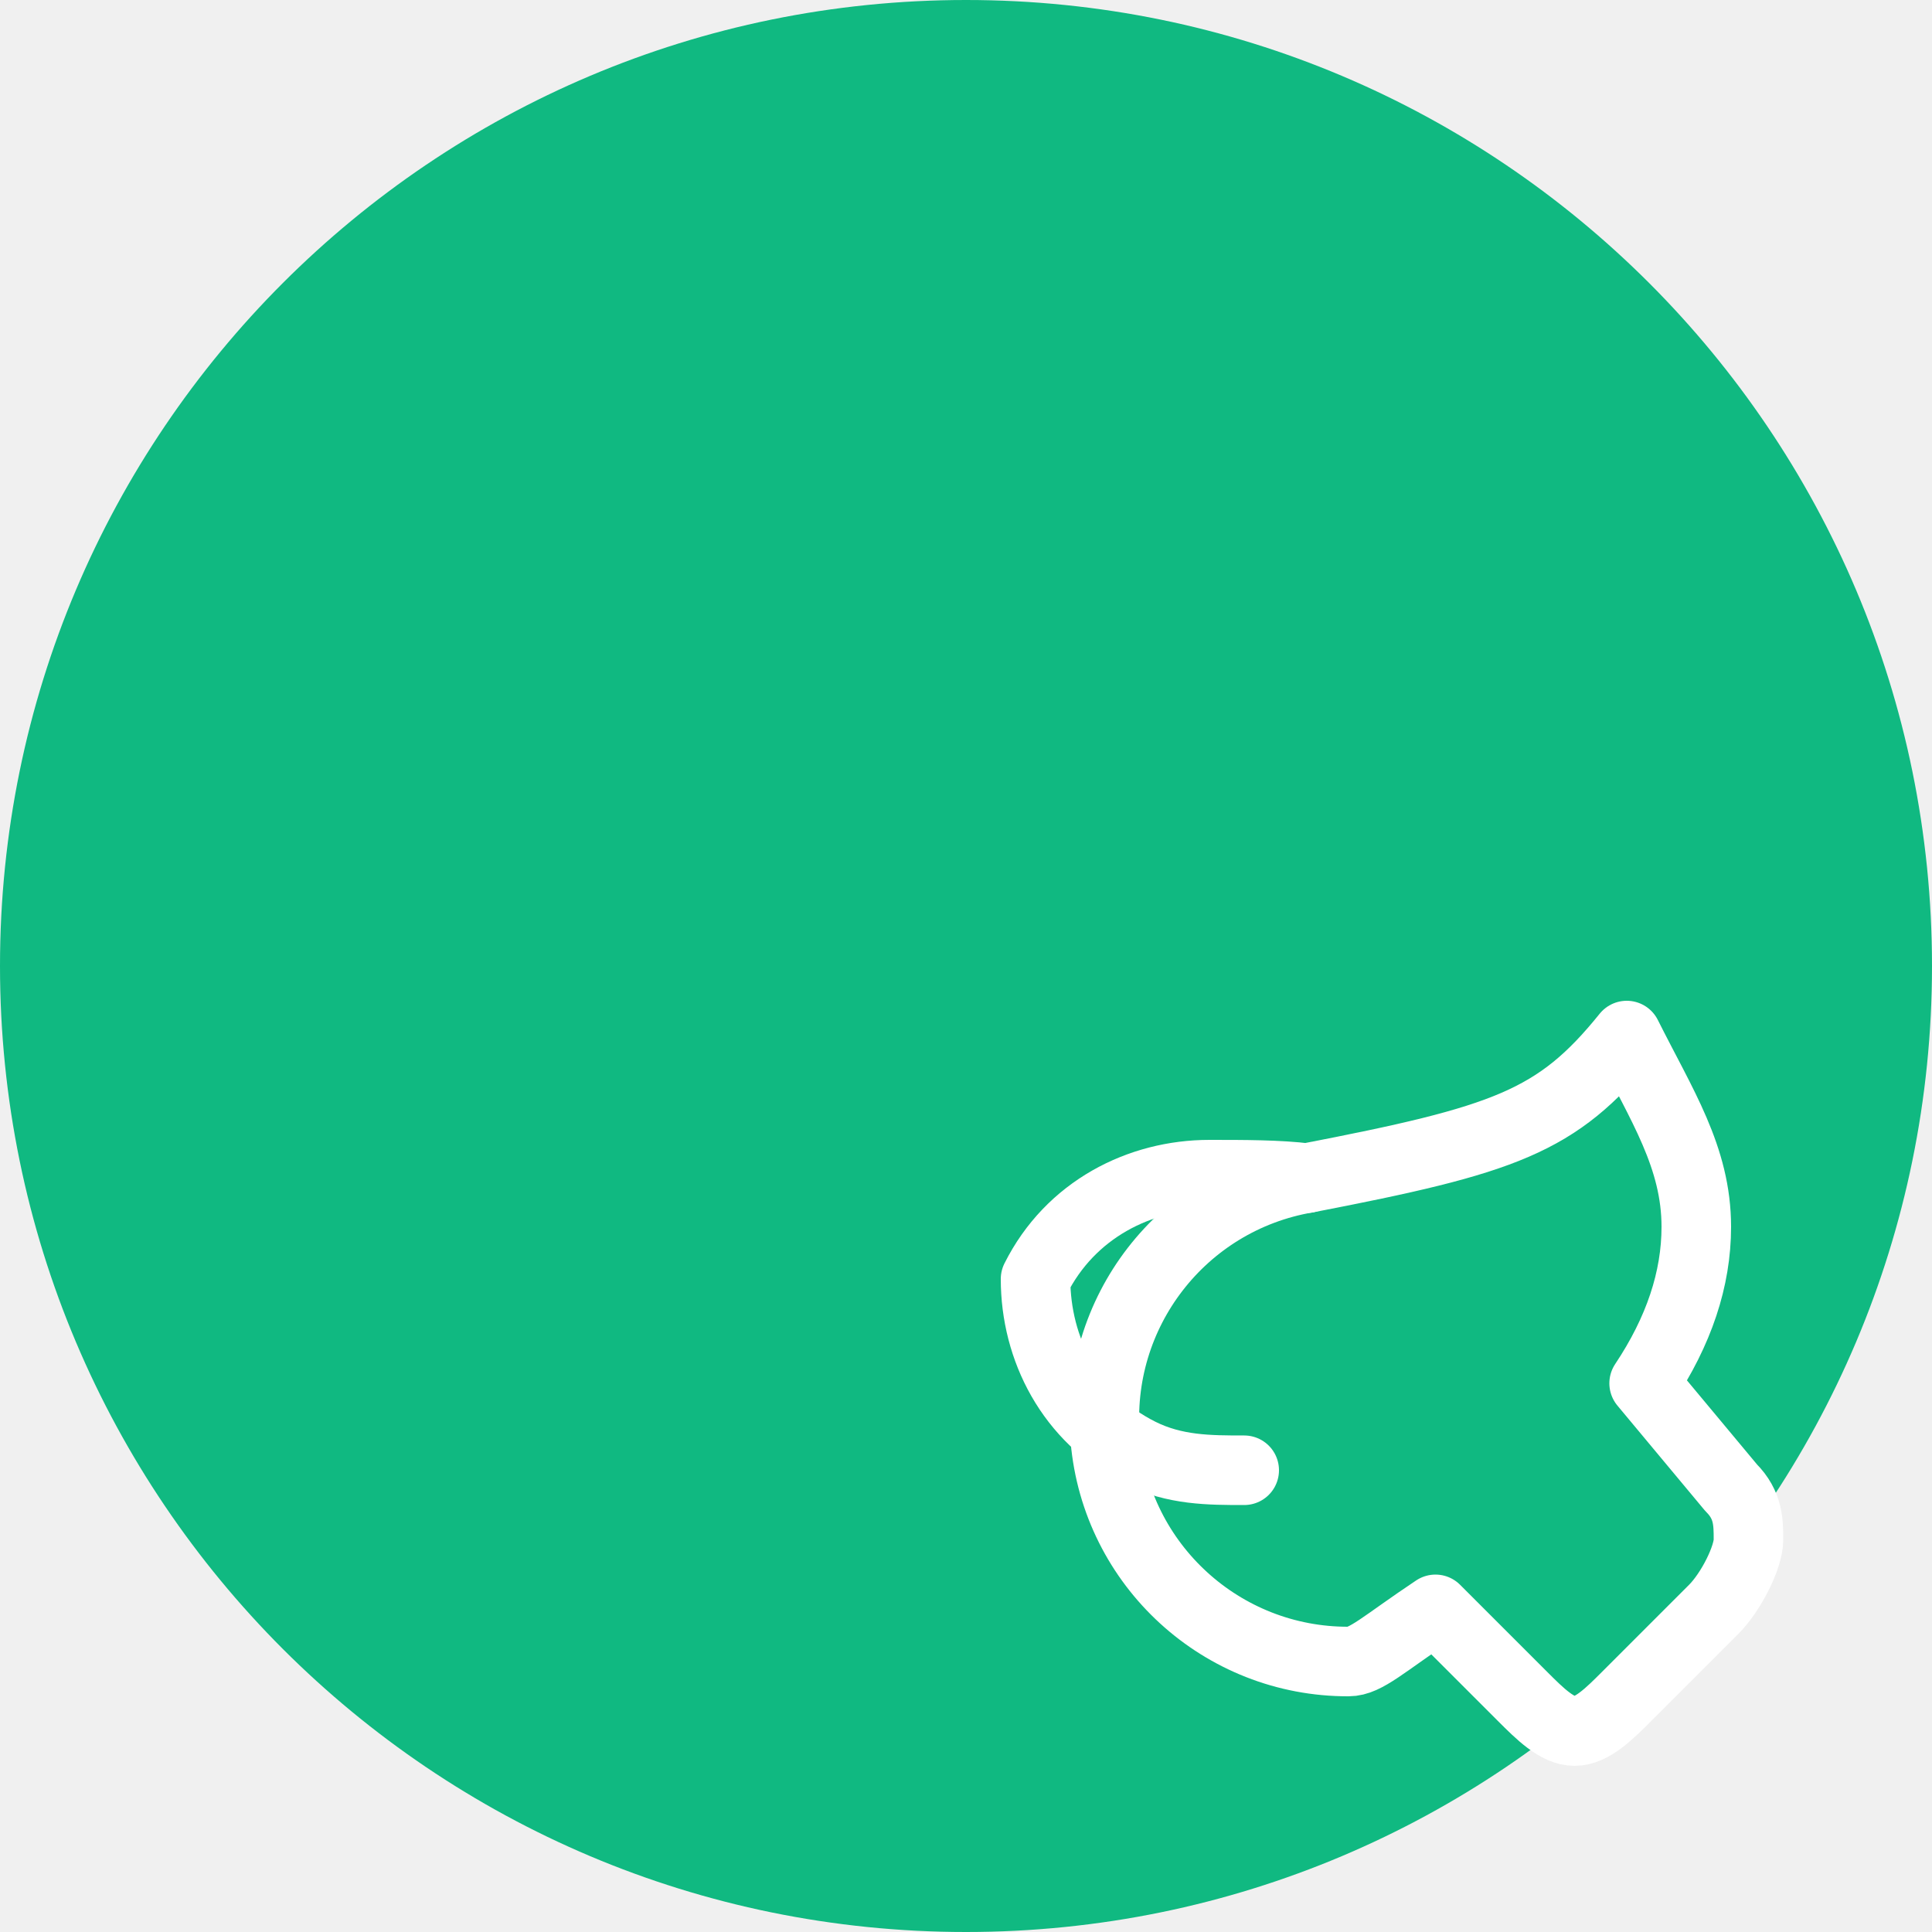
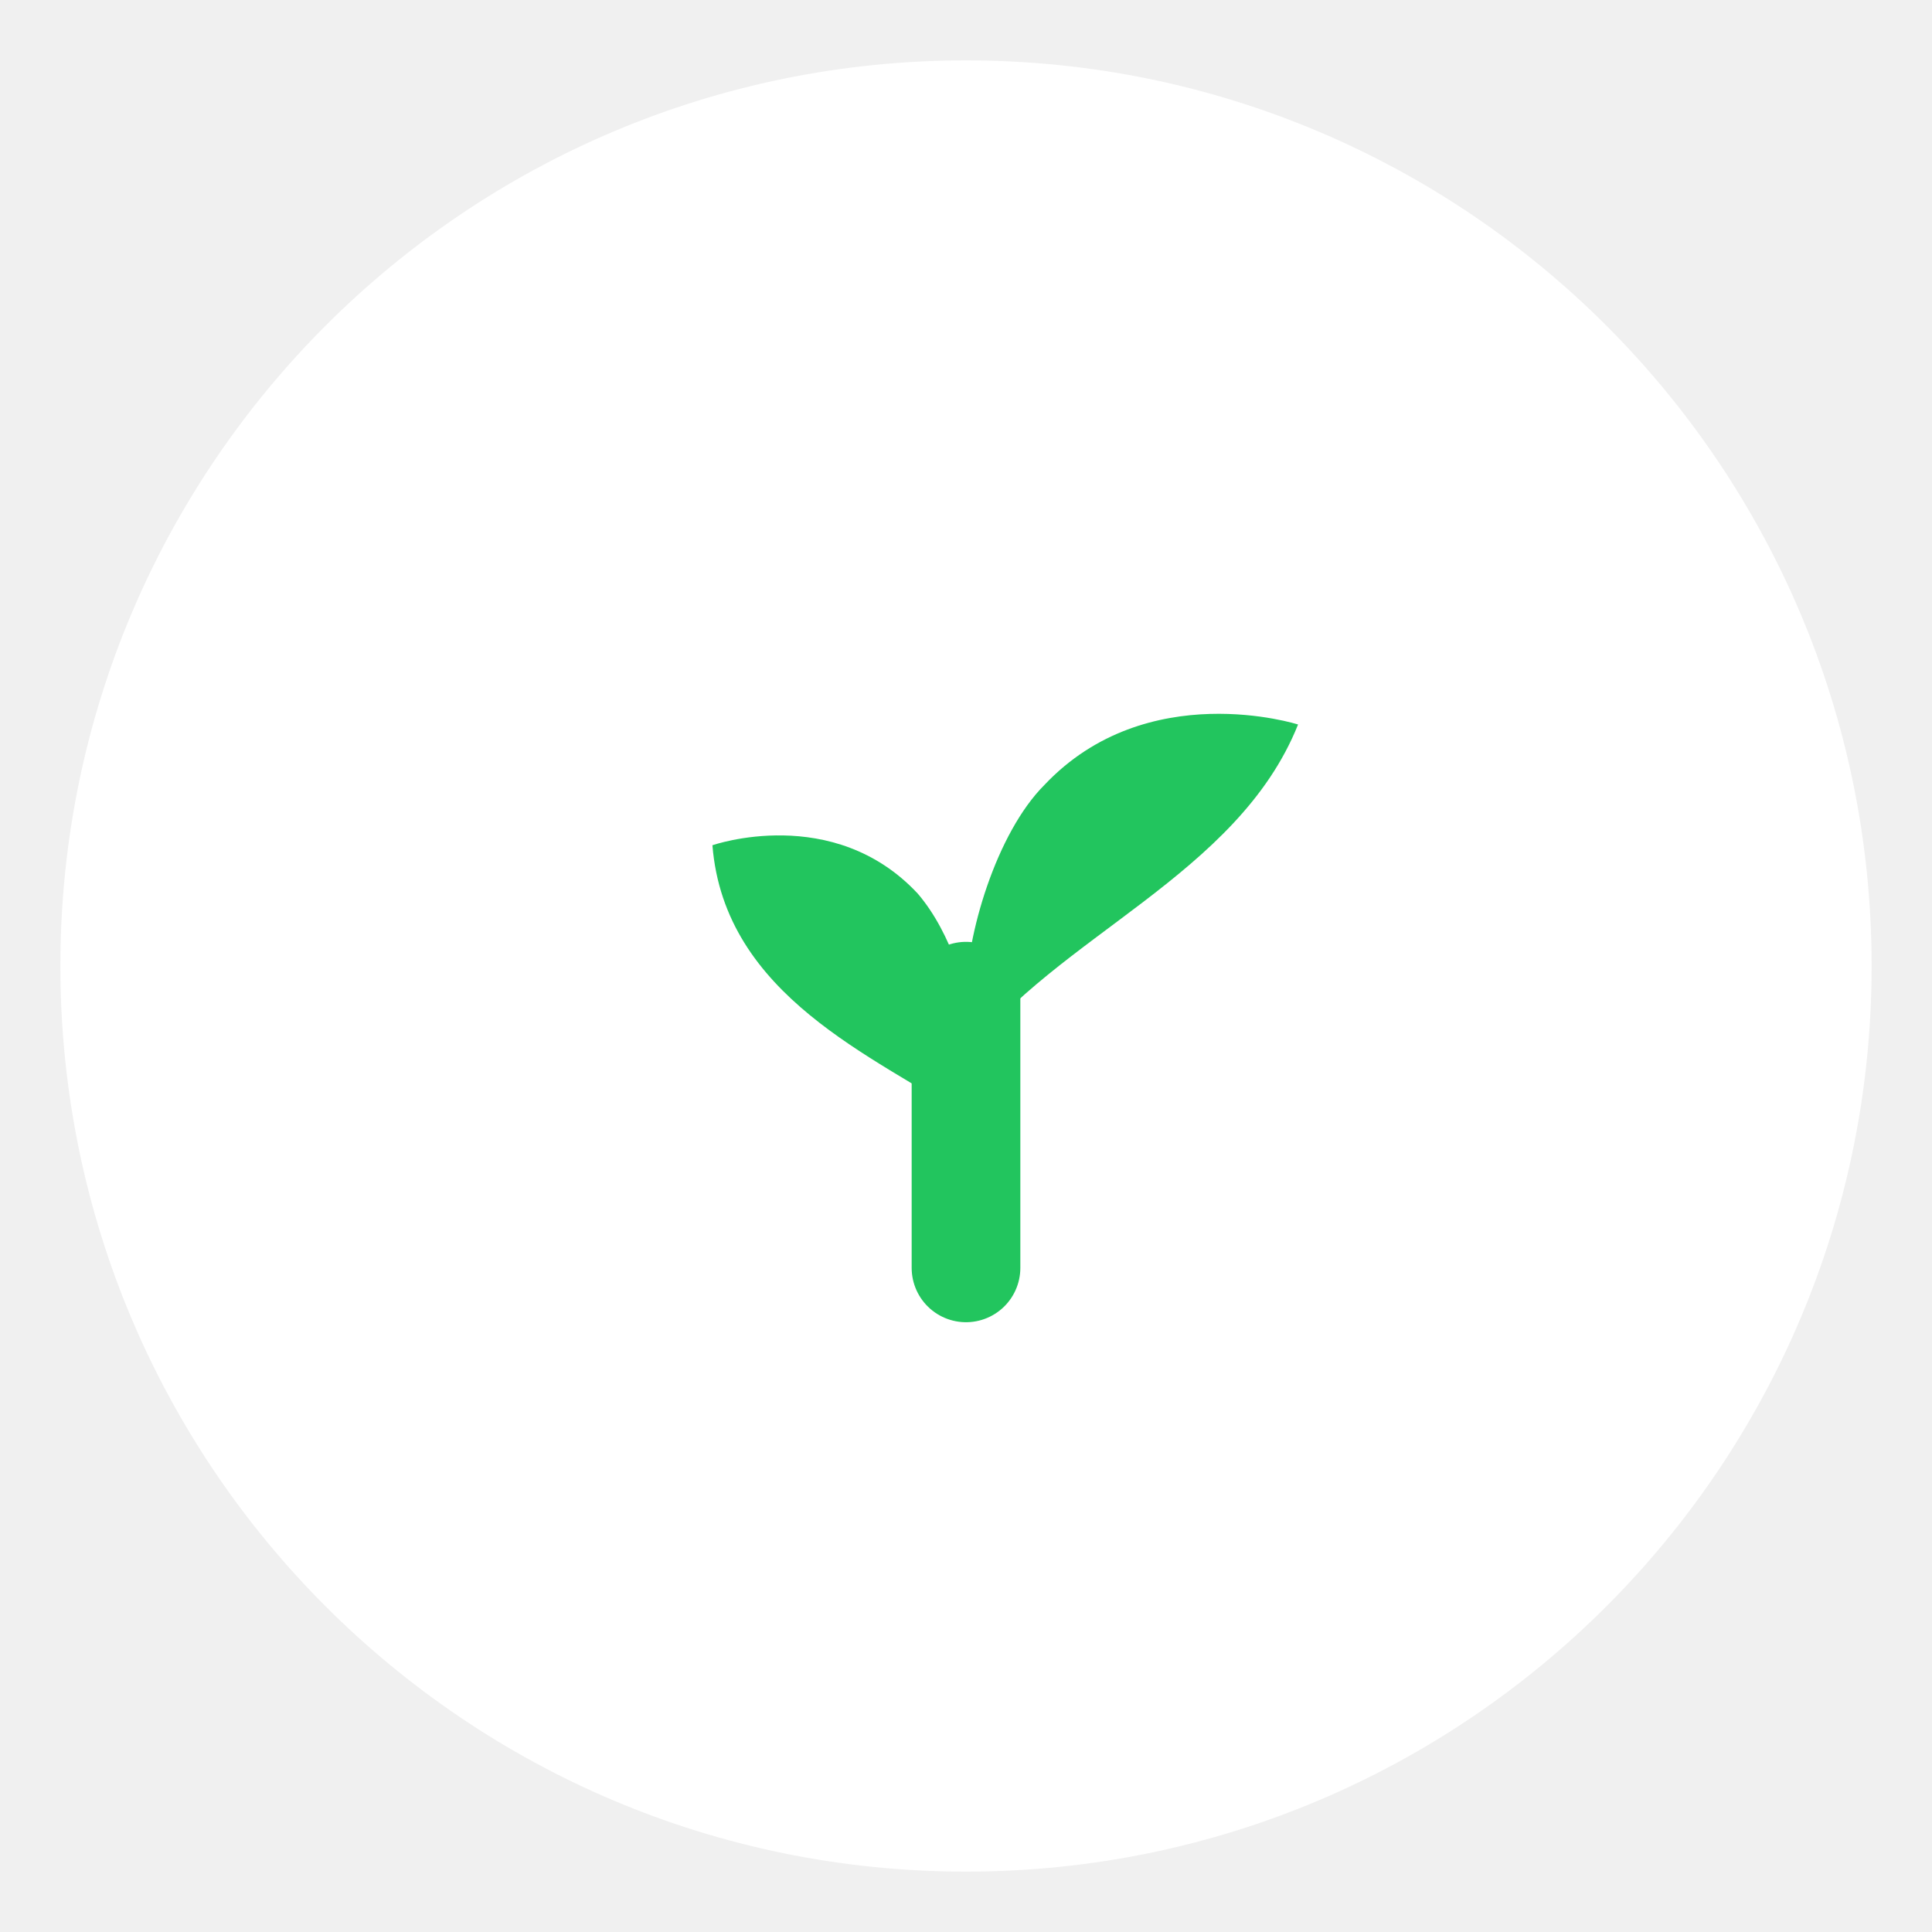
- <svg xmlns="http://www.w3.org/2000/svg" viewBox="0 0 100 100">
-   <circle cx="50" cy="50" r="50" fill="#10b981" />
-   <g transform="translate(50, 50) scale(1.8)">
-     <path d="M11 20A7 7 0 0 1 9.8 6.1C15.5 5 17 4.48 19 2c1 2 2 3.5 2 5.5c0 1.5-.5 3-1.5 4.5L22 15c.5.5.5 1 .5 1.5s-.5 1.5-1 2L19 21c-.5.5-1 1-1.5 1s-1-.5-1.5-1l-2.5-2.5C12 19.5 11.5 20 11 20Z" fill="none" stroke="#ffffff" stroke-width="2" stroke-linecap="round" stroke-linejoin="round" />
-     <path d="M9.8 6.1C9 6 8 6 7 6c-2 0-4 1-5 3c0 2 1 4 3 5c1 .5 2 .5 3 .5" fill="none" stroke="#ffffff" stroke-width="2" stroke-linecap="round" stroke-linejoin="round" />
-   </g>
+ <svg xmlns="http://www.w3.org/2000/svg" viewBox="0 0 32 32" width="32" height="32">
+   <circle cx="16" cy="16" r="15" fill="white" />
+   <path d="M16 21 C16 18.5 16 17.5 16 16.5" stroke="#22c55e" stroke-width="1.8" stroke-linecap="round" fill="none" />
+   <path d="M16 18.5 C14.5 17.5 12 16.5 11.8 14 C11.8 14 13.8 13.3 15.2 14.8 C15.8 15.5 16 16.5 16 16.5 Z" fill="#22c55e" />
+   <path d="M16 17.5 C17.5 15.5 20.5 14.5 21.5 12 C21.5 12 19 11.2 17.3 13 C16.5 13.8 16 15.5 16 16.5 Z" fill="#22c55e" />
</svg>
